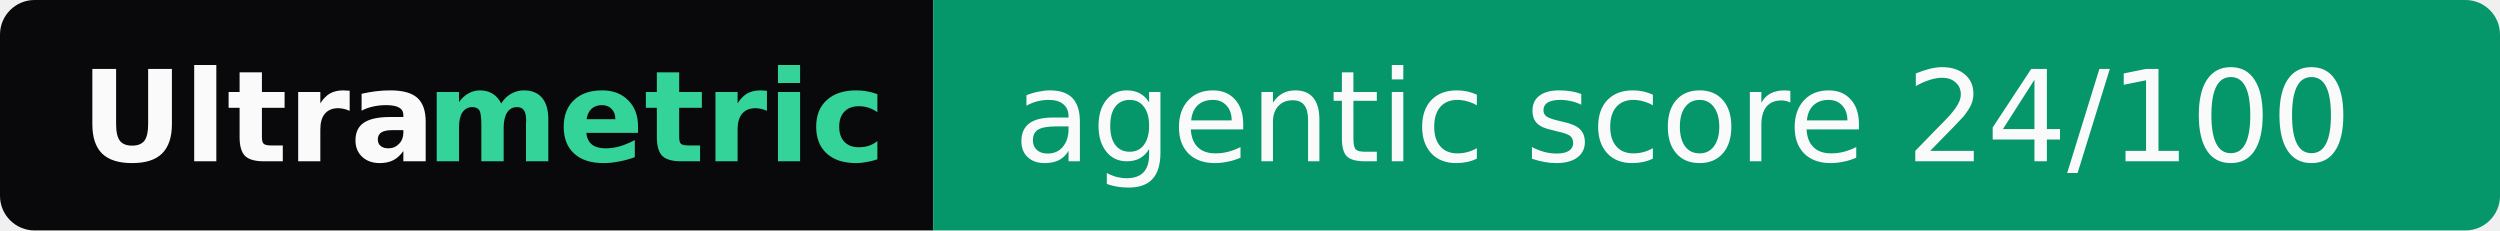
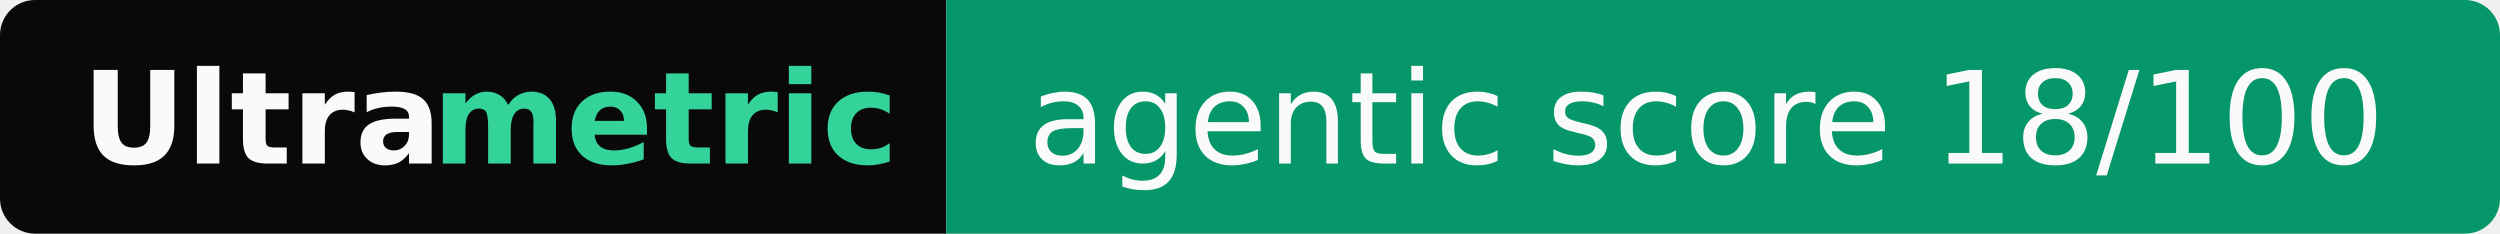
- <svg xmlns="http://www.w3.org/2000/svg" width="217" height="20" role="img" aria-label="Ultrametric: agentic score 24/100">
+ <svg xmlns="http://www.w3.org/2000/svg" width="214" height="20" role="img" aria-label="Ultrametric: agentic score 18/100">
  <clipPath id="r">
-     <rect width="217" height="20" rx="3" fill="#fff" />
+     <rect width="214" height="20" rx="3" fill="#fff" />
  </clipPath>
  <g clip-path="url(#r)">
    <rect width="81" height="20" fill="#09090b" />
-     <rect x="81" width="136" height="20" fill="#059669" />
+     <rect x="81" width="133" height="20" fill="#059669" />
  </g>
  <g font-family="Verdana,Geneva,DejaVu Sans,sans-serif" font-size="11">
    <text x="7" y="14" textLength="30" font-weight="bold" fill="#fafafa">Ultra</text>
    <text x="37" y="14" textLength="37" font-weight="bold" fill="#34d399">metric</text>
-     <text x="88" y="14" textLength="122" fill="#fafafa">agentic score 24/100</text>
+     <text x="88" y="14" textLength="119" fill="#fafafa">agentic score 18/100</text>
  </g>
</svg>
